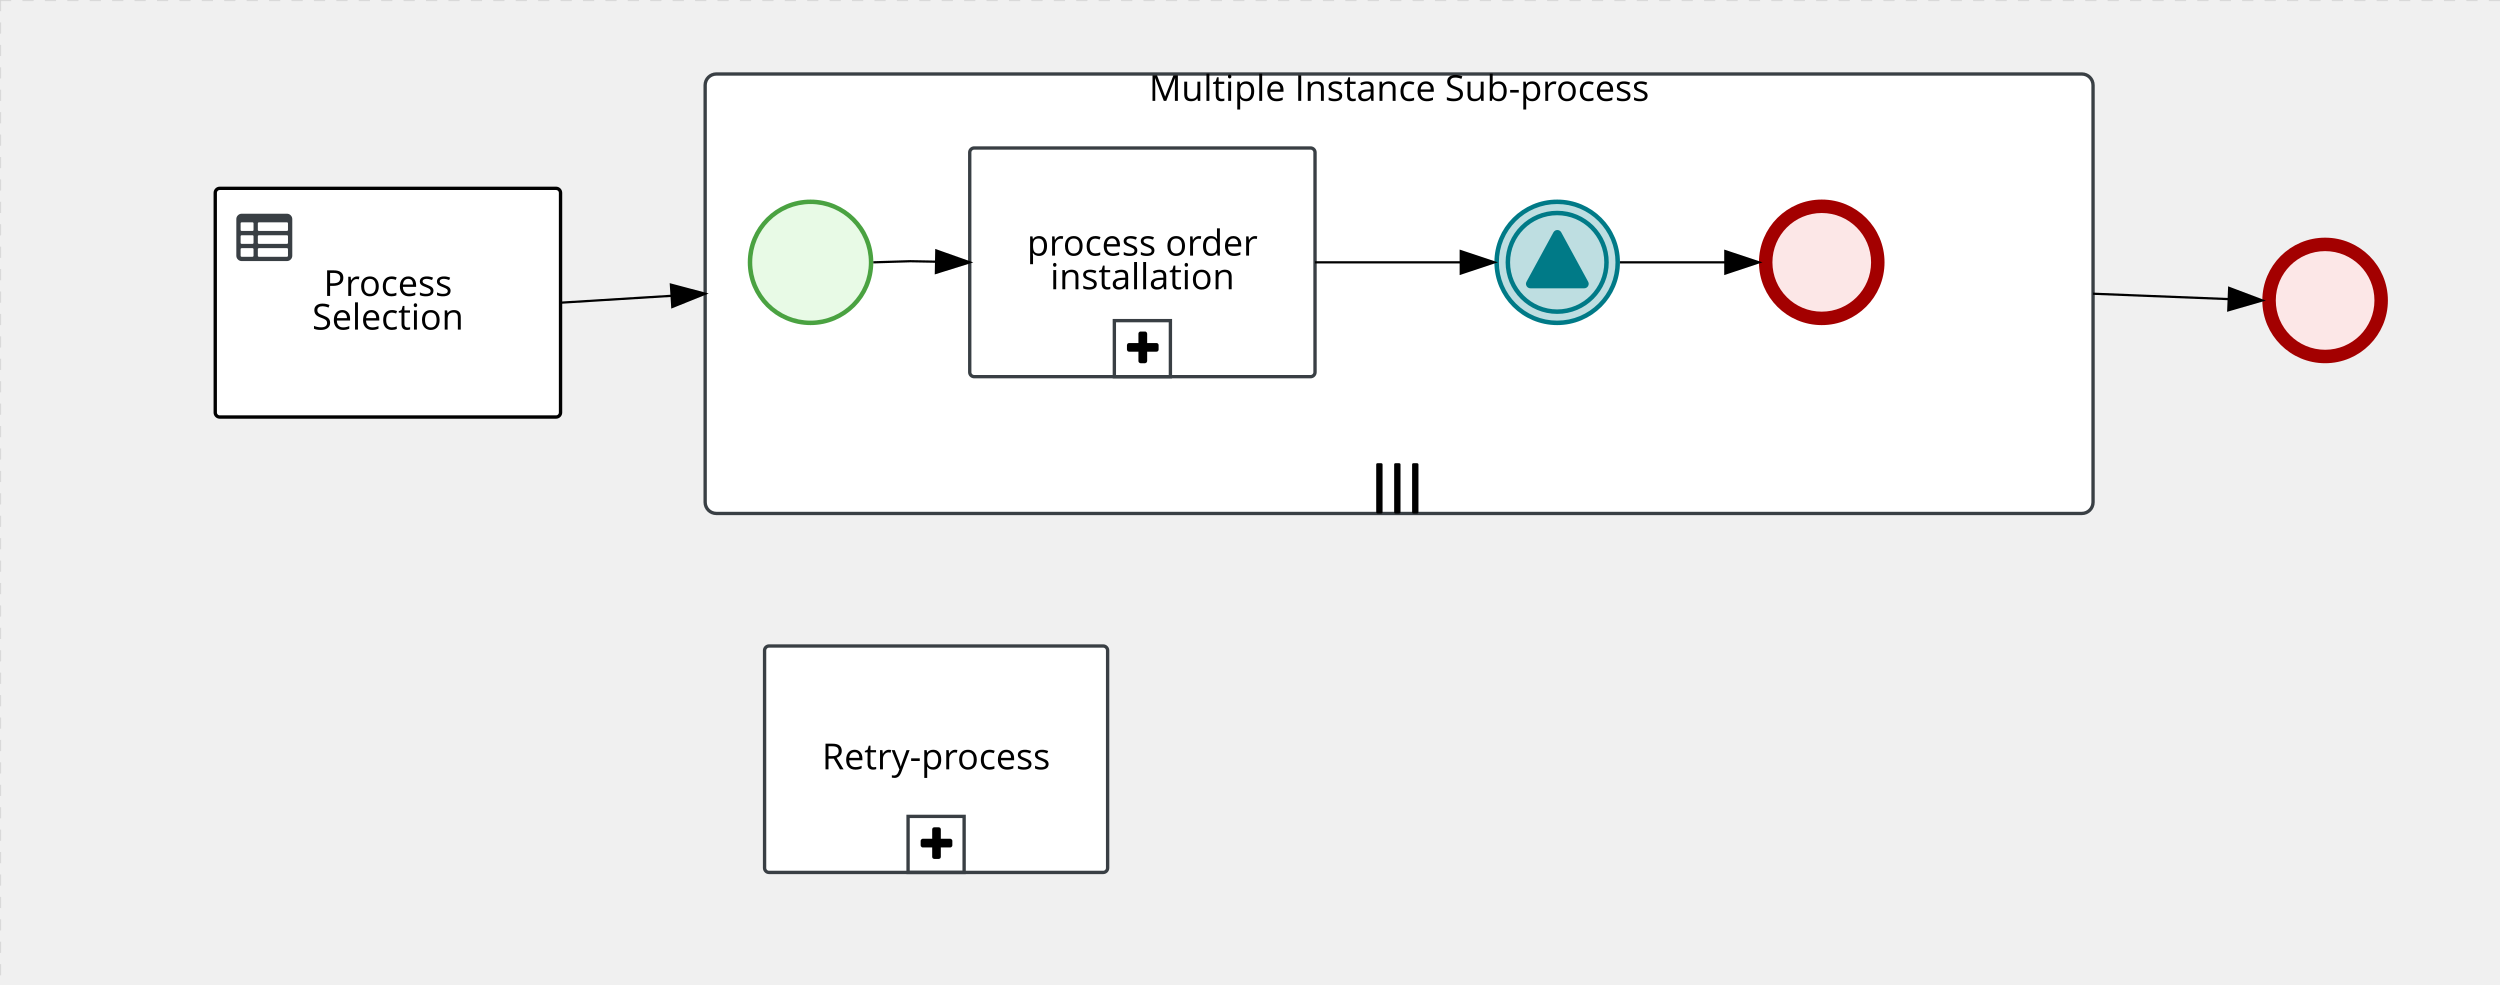
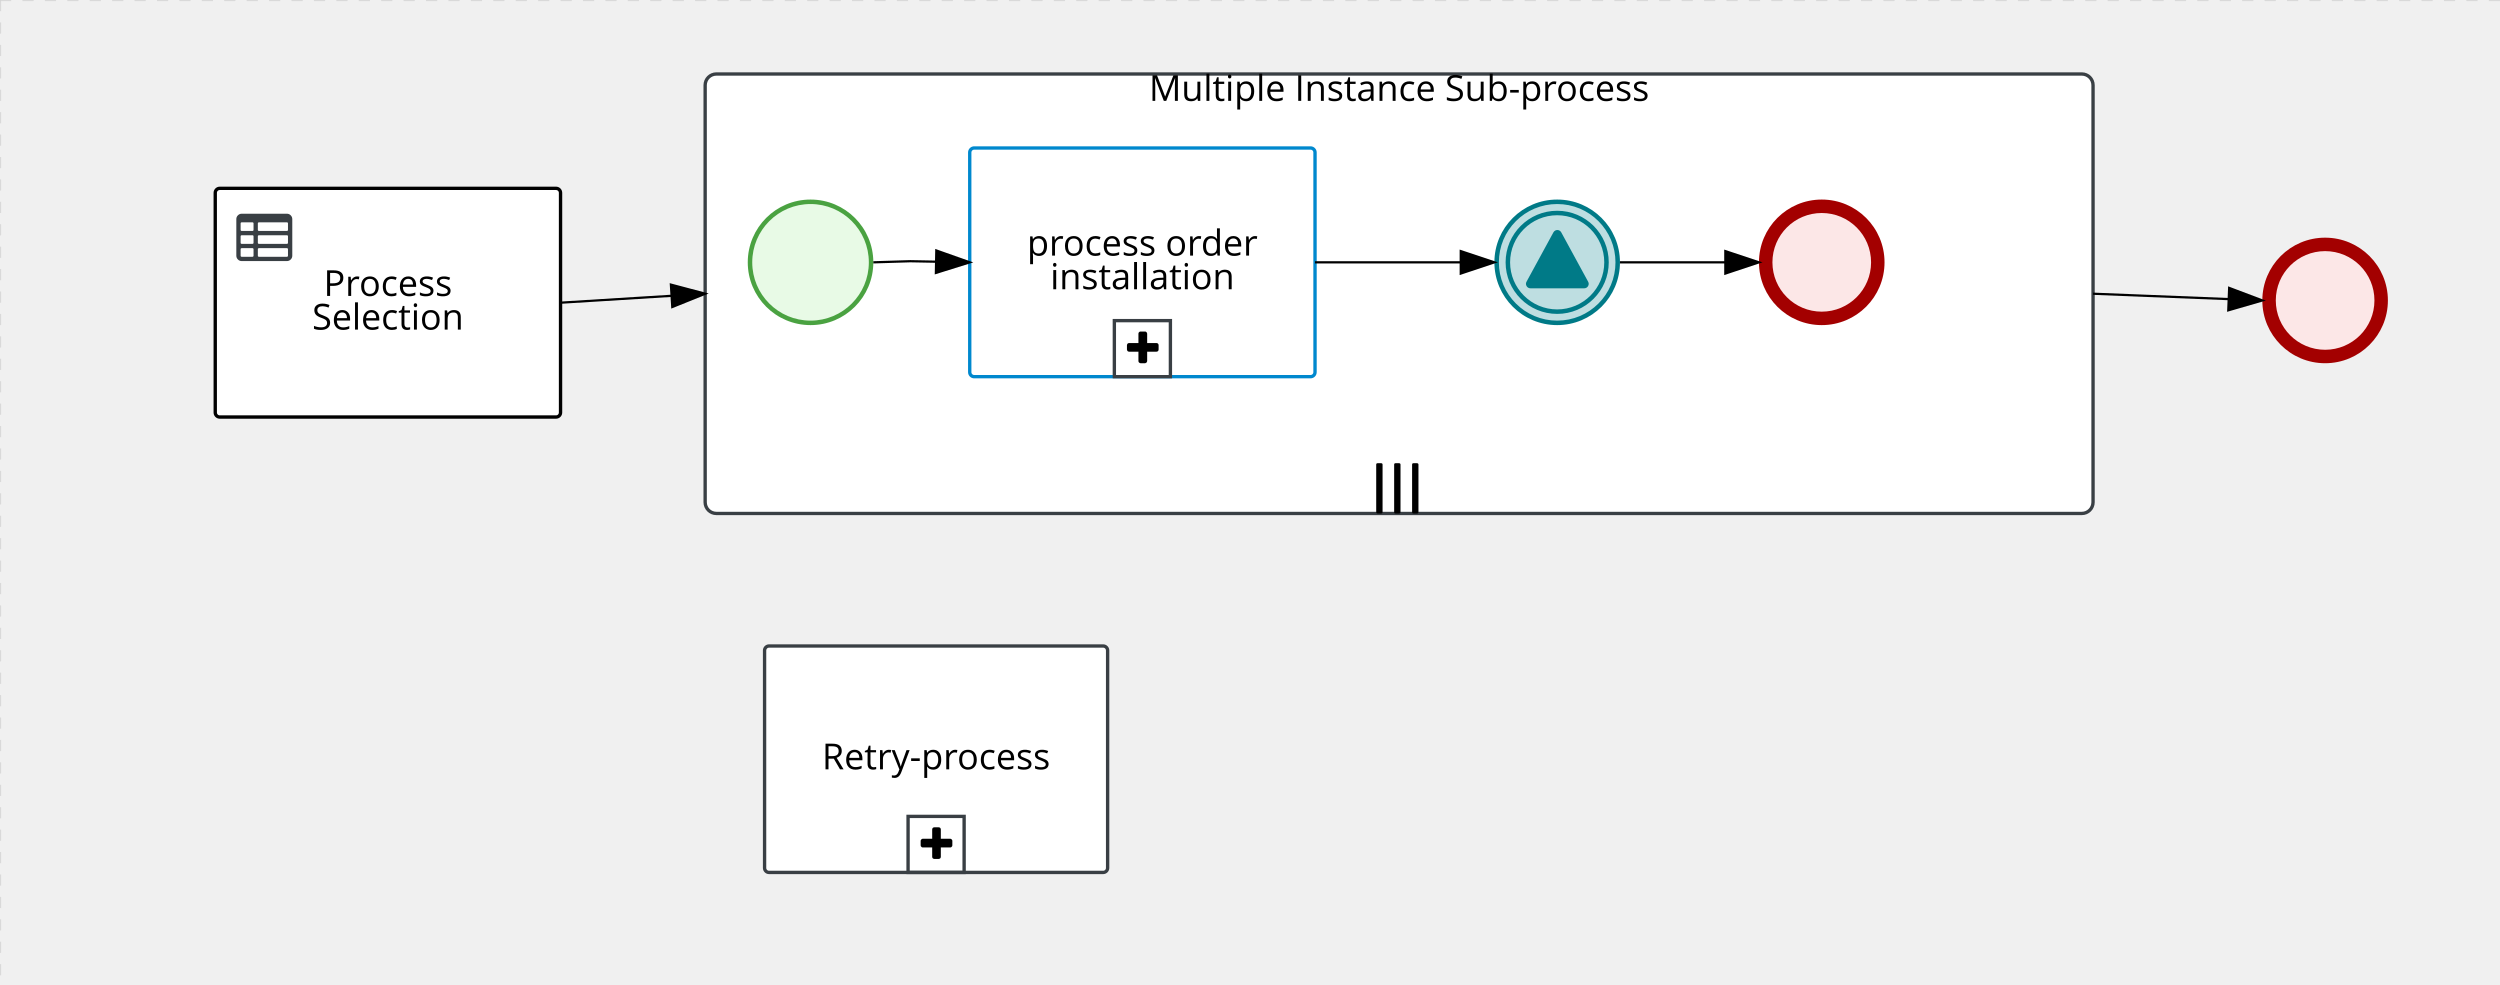
<svg xmlns="http://www.w3.org/2000/svg" version="1.1" width="1115" height="439" viewBox="0 0 1115 439">
  <defs />
  <g transform="matrix(1,0,0,1,0,0)">
    <g>
      <g>
        <g>
          <path fill="none" stroke="#d3d3d3" paint-order="fill stroke markers" d=" M 0 0 L 1200 0" stroke-miterlimit="10" stroke-opacity="0.8" stroke-dasharray="5" />
        </g>
        <g>
          <path fill="none" stroke="#d3d3d3" paint-order="fill stroke markers" d=" M 0 0 L 0 800" stroke-miterlimit="10" stroke-opacity="0.8" stroke-dasharray="5" />
        </g>
      </g>
      <g id="_45F9D44C-ED1A-4BF3-ACC1-0480FF2992BC" bpmn2nodeid="_45F9D44C-ED1A-4BF3-ACC1-0480FF2992BC" transform="matrix(1,0,0,1,314.5,33)">
        <g>
          <path fill="none" stroke="none" />
        </g>
        <g transform="matrix(1,0,0,1,0,0)">
          <path fill="#ffffff" stroke="none" id="_45F9D44C-ED1A-4BF3-ACC1-0480FF2992BC?shapeType=BACKGROUND" paint-order="stroke fill markers" d=" M 5 0 L 614 0 L 614 0 A 5 5 0 0 1 619 5 L 619 191 L 619 191 A 5 5 0 0 1 614 196 L 5 196 L 5 196 A 5 5 0 0 1 0 191 L 0 5 L 0 5 A 5 5 0 0 1 5 0 Z" />
        </g>
        <g transform="matrix(1,0,0,1,0,0)">
          <path fill="none" stroke="#393f44" id="_45F9D44C-ED1A-4BF3-ACC1-0480FF2992BC?shapeType=BORDER&amp;renderType=STROKE" paint-order="fill stroke markers" d=" M 5 0 L 614 0 L 614 0 A 5 5 0 0 1 619 5 L 619 191 L 619 191 A 5 5 0 0 1 614 196 L 5 196 L 5 196 A 5 5 0 0 1 0 191 L 0 5 L 0 5 A 5 5 0 0 1 5 0 Z" stroke-miterlimit="10" stroke-width="1.5" stroke-dasharray="" />
        </g>
        <g transform="matrix(1,0,0,1,12.5,-37)">
          <g transform="matrix(0.05,0,0,0.05,285,209)">
            <g transform="matrix(1,0,0,1,0,0)">
              <path fill="#000000" stroke="#000000" id="_45F9D44C-ED1A-4BF3-ACC1-0480FF2992BCundefined" paint-order="fill stroke markers" d=" M 0 0 M 92 44 L 92 468 C 92 474.6 86.6 480 80 480 L 48 480 C 41.4 480 36 474.6 36 468 L 36 44 C 36 37.4 41.4 32 48 32 L 80 32 C 86.6 32 92 37.4 92 44 Z M 0 0 M 252 44 L 252 468 C 252 474.6 246.6 480 240 480 L 208 480 C 201.4 480 196 474.6 196 468 L 196 44 C 196 37.4 201.4 32 208 32 L 240 32 C 246.6 32 252 37.4 252 44 Z M 0 0 M 412 44 L 412 468 C 412 474.6 406.6 480 400 480 L 368 480 C 361.4 480 356 474.6 356 468 L 356 44 C 356 37.4 361.4 32 368 32 L 400 32 C 406.6 32 412 37.4 412 44 Z" stroke-miterlimit="10" stroke-dasharray="" />
            </g>
            <g transform="matrix(1,0,0,1,0,0)">
              <path fill="none" stroke="none" />
            </g>
          </g>
        </g>
        <g transform="matrix(1,0,0,1,197.9414,0)">
          <text fill="#000000" stroke="none" font-family="Open Sans" font-size="12pt" font-style="normal" font-weight="normal" text-decoration="normal" x="111.559" y="12" text-anchor="middle" dominant-baseline="alphabetic">Multiple Instance Sub-process</text>
        </g>
        <g id="_2AE18063-6192-4CA4-B357-3C3E5F66B552" bpmn2nodeid="_2AE18063-6192-4CA4-B357-3C3E5F66B552" transform="matrix(1,0,0,1,19,56)">
          <g>
            <path fill="none" stroke="none" />
          </g>
          <g transform="matrix(0.125,0,0,0.125,0,0)">
            <g transform="matrix(1,0,0,1,0,0)">
              <path fill="#e8fae6" stroke="none" id="_2AE18063-6192-4CA4-B357-3C3E5F66B552?shapeType=BACKGROUND" paint-order="stroke fill markers" d=" M 0 0 M 444 224 C 444 263.9 434.2 300.8 414.4 334.5 C 394.7 368.2 368 394.9 334.4 414.5 C 300.8 434.1 263.9 444 224 444 C 184.1 444 147.2 434.2 113.5 414.4 C 79.8 394.7 53.1 368 33.5 334.4 C 13.9 300.8 4 263.9 4 224 C 4 184.1 13.8 147.2 33.6 113.5 C 53.4 79.8 80.1 53.1 113.6 33.5 C 147.1 13.9 184.1 4 224 4 C 263.9 4 300.8 13.8 334.5 33.6 C 368.2 53.4 394.9 80.1 414.5 113.6 C 434.1 147.1 444 184.1 444 224 Z" />
            </g>
            <g>
              <g transform="matrix(1,0,0,1,0,0)">
                <g transform="matrix(1,0,0,1,0,0)">
                  <path fill="#4aa241" stroke="none" id="_2AE18063-6192-4CA4-B357-3C3E5F66B552?shapeType=BORDER&amp;renderType=FILL" paint-order="stroke fill markers" d=" M 0 0 M 224 0 C 100.3 0 0 100.3 0 224 C 0 347.7 100.3 448 224 448 C 347.7 448 448 347.7 448 224 C 448 100.3 347.7 0 224 0 Z M 0 0 M 224 432 C 109.1 432 16 338.9 16 224 C 16 109.1 109.1 16 224 16 C 338.9 16 432 109.1 432 224 C 432 338.9 338.9 432 224 432 Z" />
                </g>
              </g>
            </g>
          </g>
          <g transform="matrix(1,0,0,1,28,61)" />
        </g>
        <g id="_D45F2C03-11A5-4161-B90A-8F9283DBAB6F" bpmn2nodeid="_D45F2C03-11A5-4161-B90A-8F9283DBAB6F" transform="matrix(1,0,0,1,118,33)">
          <g>
            <path fill="none" stroke="none" />
          </g>
          <g transform="matrix(1,0,0,1,0,0)">
            <path fill="#ffffff" stroke="none" id="_D45F2C03-11A5-4161-B90A-8F9283DBAB6F?shapeType=BACKGROUND" paint-order="stroke fill markers" d=" M 2 0 L 152 0 L 152 0 A 2 2 0 0 1 154 2 L 154 100 L 154 100 A 2 2 0 0 1 152 102 L 2 102 L 2 102 A 2 2 0 0 1 0 100 L 0 2 L 0 2 A 2 2 0 0 1 2 0 Z" />
          </g>
          <g transform="matrix(1,0,0,1,0,0)">
-             <path fill="none" stroke="#393f44" id="_D45F2C03-11A5-4161-B90A-8F9283DBAB6F?shapeType=BORDER&amp;renderType=STROKE" paint-order="fill stroke markers" d=" M 2 0 L 152 0 L 152 0 A 2 2 0 0 1 154 2 L 154 100 L 154 100 A 2 2 0 0 1 152 102 L 2 102 L 2 102 A 2 2 0 0 1 0 100 L 0 2 L 0 2 A 2 2 0 0 1 2 0 Z" stroke-miterlimit="10" stroke-width="1.5" stroke-dasharray="" />
+             <path fill="none" stroke="rgb(0,136,206)" id="_D45F2C03-11A5-4161-B90A-8F9283DBAB6F?shapeType=BORDER&amp;renderType=STROKE" paint-order="fill stroke markers" d=" M 2 0 L 152 0 L 152 0 A 2 2 0 0 1 154 2 L 154 100 L 154 100 A 2 2 0 0 1 152 102 L 2 102 L 2 102 A 2 2 0 0 1 0 100 L 0 2 L 0 2 A 2 2 0 0 1 2 0 Z" stroke-miterlimit="10" stroke-width="1.5" stroke-dasharray="" />
          </g>
          <g transform="matrix(1,0,0,1,1.5,11)">
            <g transform="matrix(1,0,0,1,0,0)">
              <g transform="matrix(1,0,0,1,63,66)">
                <path fill="none" stroke="#393f44" id="_D45F2C03-11A5-4161-B90A-8F9283DBAB6Fundefined" paint-order="fill stroke markers" d=" M 0 0 L 25 0 L 25 25 L 0 25 L 0 0 Z Z" stroke-miterlimit="10" stroke-width="1.5" stroke-dasharray="" />
              </g>
              <g transform="matrix(0.04,0,0,0.04,68.64,69.6)">
                <path fill="#000000" stroke="#000000" id="_D45F2C03-11A5-4161-B90A-8F9283DBAB6Fundefined" paint-order="fill stroke markers" d=" M 0 0 M 352 184 L 352 232 C 352 238.7 349.7 244.3 345 249 C 340.3 253.7 334.7 256 328 256 L 224 256 L 224 360 C 224 366.7 221.7 372.3 217 377 C 212.3 381.7 206.7 384 200 384 L 152 384 C 145.3 384 139.7 381.7 135 377 C 130.3 372.3 128 366.7 128 360 L 128 256 L 24 256 C 17.3 256 11.7 253.7 7 249 C 2.3 244.3 0 238.7 0 232 L 0 184 C 0 177.3 2.3 171.7 7 167 C 11.7 162.3 17.3 160 24 160 L 128 160 L 128 56 C 128 49.3 130.3 43.7 135 39 C 139.7 34.3 145.3 32 152 32 L 200 32 C 206.7 32 212.3 34.3 217 39 C 221.7 43.7 224 49.3 224 56 L 224 160 L 328 160 C 334.7 160 340.3 162.3 345 167 C 349.7 171.7 352 177.3 352 184 Z" stroke-miterlimit="10" stroke-dasharray="" />
              </g>
            </g>
          </g>
          <g transform="matrix(1,0,0,1,13.32,11)">
            <g transform="matrix(1,0,0,1,0,0)">
              <g transform="matrix(1,0,0,1,63,66)">
                <path fill="none" stroke="none" />
              </g>
              <g transform="matrix(0.04,0,0,0.04,68.64,69.6)">
                <path fill="none" stroke="none" />
              </g>
              <g transform="matrix(0.04,0,0,0.04,40.32,71.04)">
                <path fill="none" stroke="none" />
              </g>
              <g transform="matrix(0.04,0,0,0.04,39.36,72)">
                <path fill="none" stroke="none" />
              </g>
            </g>
          </g>
          <g transform="matrix(1,0,0,1,23.48047,36)">
            <text fill="#000000" stroke="none" font-family="Open Sans" font-size="12pt" font-style="normal" font-weight="normal" text-decoration="normal" x="53.52" y="12" text-anchor="middle" dominant-baseline="alphabetic">process order </text>
            <text fill="#000000" stroke="none" font-family="Open Sans" font-size="12pt" font-style="normal" font-weight="normal" text-decoration="normal" x="53.52" y="27" text-anchor="middle" dominant-baseline="alphabetic">   installation   </text>
          </g>
        </g>
        <g id="_C91C33ED-BF9C-4E6C-AFFC-7ECFAFE05FB0" bpmn2nodeid="_C91C33ED-BF9C-4E6C-AFFC-7ECFAFE05FB0" transform="matrix(1,0,0,1,470,56)">
          <g>
            <path fill="none" stroke="none" />
          </g>
          <g transform="matrix(0.125,0,0,0.125,0,0)">
            <g transform="matrix(1,0,0,1,0,0)">
              <path fill="#fce7e7" stroke="none" id="_C91C33ED-BF9C-4E6C-AFFC-7ECFAFE05FB0?shapeType=BACKGROUND" paint-order="stroke fill markers" d=" M 0 0 M 444 224 C 444 263.9 434.2 300.8 414.4 334.5 C 394.7 368.2 368 394.9 334.4 414.5 C 300.8 434.1 263.9 444 224 444 C 184.1 444 147.2 434.2 113.5 414.4 C 79.8 394.7 53.1 368 33.5 334.4 C 13.9 300.8 4 263.9 4 224 C 4 184.1 13.8 147.2 33.6 113.5 C 53.4 79.8 80.1 53.1 113.6 33.5 C 147.1 13.9 184.1 4 224 4 C 263.9 4 300.8 13.8 334.5 33.6 C 368.2 53.4 394.9 80.1 414.5 113.6 C 434.1 147.1 444 184.1 444 224 Z" />
            </g>
            <g>
              <g transform="matrix(1,0,0,1,0,0)">
                <g transform="matrix(1,0,0,1,0,0)">
                  <path fill="#a30000" stroke="none" id="_C91C33ED-BF9C-4E6C-AFFC-7ECFAFE05FB0?shapeType=BORDER&amp;renderType=FILL" paint-order="stroke fill markers" d=" M 0 0 M 224 0 C 100.3 0 0 100.3 0 224 C 0 347.7 100.3 448 224 448 C 347.7 448 448 347.7 448 224 C 448 100.3 347.7 0 224 0 Z M 0 0 M 224 400 C 126.8 400 48 321.2 48 224 C 48 126.8 126.8 48 224 48 C 321.2 48 400 126.8 400 224 C 400 321.2 321.2 400 224 400 Z" />
                </g>
              </g>
            </g>
          </g>
          <g transform="matrix(1,0,0,1,28,61)" />
        </g>
        <g id="_9B9200DA-2CAD-4A9A-89BC-7B407DC32A02" bpmn2nodeid="_9B9200DA-2CAD-4A9A-89BC-7B407DC32A02" transform="matrix(1,0,0,1,352,56)">
          <g>
            <path fill="none" stroke="none" />
          </g>
          <g transform="matrix(0.125,0,0,0.125,0,0)">
            <g transform="matrix(1,0,0,1,0,0)">
              <path fill="#bedee1" stroke="none" id="_9B9200DA-2CAD-4A9A-89BC-7B407DC32A02?shapeType=BACKGROUND" paint-order="stroke fill markers" d=" M 0 0 M 444 224 C 444 263.9 434.2 300.8 414.4 334.5 C 394.7 368.2 368 394.9 334.4 414.5 C 300.8 434.1 263.9 444 224 444 C 184.1 444 147.2 434.2 113.5 414.4 C 79.8 394.7 53.1 368 33.5 334.4 C 13.9 300.8 4 263.9 4 224 C 4 184.1 13.8 147.2 33.6 113.5 C 53.4 79.8 80.1 53.1 113.6 33.5 C 147.1 13.9 184.1 4 224 4 C 263.9 4 300.8 13.8 334.5 33.6 C 368.2 53.4 394.9 80.1 414.5 113.6 C 434.1 147.1 444 184.1 444 224 Z" />
            </g>
            <g>
              <g transform="matrix(1,0,0,1,0,0)">
                <g transform="matrix(1,0,0,1,0,0)">
-                   <path fill="rgb(0,122,135)" stroke="none" id="_9B9200DA-2CAD-4A9A-89BC-7B407DC32A02?shapeType=BORDER&amp;renderType=FILL" paint-order="stroke fill markers" d=" M 0 0 M 224 408 C 122.5 408 40 325.5 40 224 C 40 122.5 122.5 40 224 40 C 325.5 40 408 122.5 408 224 C 408 325.5 325.5 408 224 408 Z M 0 0 M 224 56 C 131.4 56 56 131.4 56 224 C 56 316.6 131.4 392 224 392 C 316.6 392 392 316.6 392 224 C 392 131.4 316.6 56 224 56 Z M 0 0 M 224 16 C 252.1 16 279.3 21.5 305 32.3 C 329.8 42.8 352 57.8 371.1 76.9 C 390.2 96 405.2 118.3 415.7 143 C 426.5 168.6 432 195.9 432 224 C 432 252.1 426.5 279.3 415.7 305 C 405.2 329.8 390.2 352 371.1 371.1 C 352 390.2 329.7 405.2 305 415.7 C 279.4 426.5 252.1 432 224 432 C 195.9 432 168.7 426.5 143 415.7 C 118.2 405.2 96 390.2 76.9 371.1 C 57.8 352 42.8 329.7 32.3 305 C 21.5 279.3 16 252.1 16 224 C 16 195.9 21.5 168.7 32.3 143 C 42.8 118.2 57.8 96 76.9 76.9 C 96 57.8 118.3 42.8 143 32.3 C 168.7 21.5 195.9 16 224 16 M 224 0 C 100.3 0 0 100.3 0 224 C 0 347.7 100.3 448 224 448 C 347.7 448 448 347.7 448 224 C 448 100.3 347.7 0 224 0 L 224 0 Z" />
+                   <path fill="#007a87" stroke="none" id="_9B9200DA-2CAD-4A9A-89BC-7B407DC32A02?shapeType=BORDER&amp;renderType=FILL" paint-order="stroke fill markers" d=" M 0 0 M 224 408 C 122.5 408 40 325.5 40 224 C 40 122.5 122.5 40 224 40 C 325.5 40 408 122.5 408 224 C 408 325.5 325.5 408 224 408 Z M 0 0 M 224 56 C 131.4 56 56 131.4 56 224 C 56 316.6 131.4 392 224 392 C 316.6 392 392 316.6 392 224 C 392 131.4 316.6 56 224 56 Z M 0 0 M 224 16 C 252.1 16 279.3 21.5 305 32.3 C 329.8 42.8 352 57.8 371.1 76.9 C 390.2 96 405.2 118.3 415.7 143 C 426.5 168.6 432 195.9 432 224 C 432 252.1 426.5 279.3 415.7 305 C 405.2 329.8 390.2 352 371.1 371.1 C 352 390.2 329.7 405.2 305 415.7 C 279.4 426.5 252.1 432 224 432 C 195.9 432 168.7 426.5 143 415.7 C 118.2 405.2 96 390.2 76.9 371.1 C 57.8 352 42.8 329.7 32.3 305 C 21.5 279.3 16 252.1 16 224 C 16 195.9 21.5 168.7 32.3 143 C 42.8 118.2 57.8 96 76.9 76.9 C 96 57.8 118.3 42.8 143 32.3 C 168.7 21.5 195.9 16 224 16 M 224 0 C 100.3 0 0 100.3 0 224 C 0 347.7 100.3 448 224 448 C 347.7 448 448 347.7 448 224 C 448 100.3 347.7 0 224 0 L 224 0 Z" />
                </g>
              </g>
            </g>
            <g>
              <g transform="matrix(1,0,0,1,0,0)">
                <g transform="matrix(1,0,0,1,0,0)">
                  <path fill="#007a87" stroke="none" id="_9B9200DA-2CAD-4A9A-89BC-7B407DC32A02undefined" paint-order="stroke fill markers" d=" M 0 0 M 224.6 108.7 C 221.7 108.7 219 109.5 216.5 110.9 C 214 112.3 212.1 114.5 210.6 117 L 114.7 293 C 111.8 298.2 111.9 303.5 114.9 308.8 C 116.3 311.2 118.2 313.2 120.7 314.6 C 123.1 316 125.8 316.7 128.7 316.7 L 320.5 316.7 C 323.4 316.7 325.9 316 328.4 314.6 C 330.9 313.2 332.8 311.3 334.2 308.8 C 337.3 303.6 337.3 298.3 334.4 293 L 238.5 117 C 237.1 114.4 235.2 112.4 232.7 110.9 C 230.2 109.4 227.5 108.7 224.6 108.7 L 224.6 108.7 Z" />
                </g>
              </g>
            </g>
          </g>
          <g transform="matrix(1,0,0,1,28,61)" />
        </g>
      </g>
      <g id="_0E1E9D5F-D58E-4800-B6EE-BF614B255B99" bpmn2nodeid="_0E1E9D5F-D58E-4800-B6EE-BF614B255B99" transform="matrix(1,0,0,1,341,288.1114)">
        <g>
          <path fill="none" stroke="none" />
        </g>
        <g transform="matrix(1,0,0,1,0,0)">
          <path fill="#ffffff" stroke="none" id="_0E1E9D5F-D58E-4800-B6EE-BF614B255B99?shapeType=BACKGROUND" paint-order="stroke fill markers" d=" M 2 0 L 151 0 L 151 0 A 2 2 0 0 1 153 2 L 153 99 L 153 99 A 2 2 0 0 1 151 101 L 2 101 L 2 101 A 2 2 0 0 1 0 99 L 0 2 L 0 2 A 2 2 0 0 1 2 0 Z" />
        </g>
        <g transform="matrix(1,0,0,1,0,0)">
          <path fill="none" stroke="#393f44" id="_0E1E9D5F-D58E-4800-B6EE-BF614B255B99?shapeType=BORDER&amp;renderType=STROKE" paint-order="fill stroke markers" d=" M 2 0 L 151 0 L 151 0 A 2 2 0 0 1 153 2 L 153 99 L 153 99 A 2 2 0 0 1 151 101 L 2 101 L 2 101 A 2 2 0 0 1 0 99 L 0 2 L 0 2 A 2 2 0 0 1 2 0 Z" stroke-miterlimit="10" stroke-width="1.5" stroke-dasharray="" />
        </g>
        <g transform="matrix(1,0,0,1,1,10)">
          <g transform="matrix(1,0,0,1,0,0)">
            <g transform="matrix(1,0,0,1,63,66)">
              <path fill="none" stroke="#393f44" id="_0E1E9D5F-D58E-4800-B6EE-BF614B255B99undefined" paint-order="fill stroke markers" d=" M 0 0 L 25 0 L 25 25 L 0 25 L 0 0 Z Z" stroke-miterlimit="10" stroke-width="1.5" stroke-dasharray="" />
            </g>
            <g transform="matrix(0.04,0,0,0.04,68.64,69.6)">
              <path fill="#000000" stroke="#000000" id="_0E1E9D5F-D58E-4800-B6EE-BF614B255B99undefined" paint-order="fill stroke markers" d=" M 0 0 M 352 184 L 352 232 C 352 238.7 349.7 244.3 345 249 C 340.3 253.7 334.7 256 328 256 L 224 256 L 224 360 C 224 366.7 221.7 372.3 217 377 C 212.3 381.7 206.7 384 200 384 L 152 384 C 145.3 384 139.7 381.7 135 377 C 130.3 372.3 128 366.7 128 360 L 128 256 L 24 256 C 17.3 256 11.7 253.7 7 249 C 2.3 244.3 0 238.7 0 232 L 0 184 C 0 177.3 2.3 171.7 7 167 C 11.7 162.3 17.3 160 24 160 L 128 160 L 128 56 C 128 49.3 130.3 43.7 135 39 C 139.7 34.3 145.3 32 152 32 L 200 32 C 206.7 32 212.3 34.3 217 39 C 221.7 43.7 224 49.3 224 56 L 224 160 L 328 160 C 334.7 160 340.3 162.3 345 167 C 349.7 171.7 352 177.3 352 184 Z" stroke-miterlimit="10" stroke-dasharray="" />
            </g>
          </g>
        </g>
        <g transform="matrix(1,0,0,1,12.82,10)">
          <g transform="matrix(1,0,0,1,0,0)">
            <g transform="matrix(1,0,0,1,63,66)">
              <path fill="none" stroke="none" />
            </g>
            <g transform="matrix(0.04,0,0,0.04,68.64,69.6)">
              <path fill="none" stroke="none" />
            </g>
            <g transform="matrix(0.04,0,0,0.04,40.32,71.04)">
              <path fill="none" stroke="none" />
            </g>
            <g transform="matrix(0.04,0,0,0.04,39.36,72)">
              <path fill="none" stroke="none" />
            </g>
          </g>
        </g>
        <g transform="matrix(1,0,0,1,25.60156,43)">
          <text fill="#000000" stroke="none" font-family="Open Sans" font-size="12pt" font-style="normal" font-weight="normal" text-decoration="normal" x="50.898" y="12" text-anchor="middle" dominant-baseline="alphabetic">Retry-process</text>
        </g>
      </g>
      <g id="_26BB48D7-7563-4595-8B10-F4FA519EEC7D" bpmn2nodeid="_26BB48D7-7563-4595-8B10-F4FA519EEC7D" transform="matrix(1,0,0,1,1009,106)">
        <g>
          <path fill="none" stroke="none" />
        </g>
        <g transform="matrix(0.125,0,0,0.125,0,0)">
          <g transform="matrix(1,0,0,1,0,0)">
            <path fill="#fce7e7" stroke="none" id="_26BB48D7-7563-4595-8B10-F4FA519EEC7D?shapeType=BACKGROUND" paint-order="stroke fill markers" d=" M 0 0 M 444 224 C 444 263.9 434.2 300.8 414.4 334.5 C 394.7 368.2 368 394.9 334.4 414.5 C 300.8 434.1 263.9 444 224 444 C 184.1 444 147.2 434.2 113.5 414.4 C 79.8 394.7 53.1 368 33.5 334.4 C 13.9 300.8 4 263.9 4 224 C 4 184.1 13.8 147.2 33.6 113.5 C 53.4 79.8 80.1 53.1 113.6 33.5 C 147.1 13.9 184.1 4 224 4 C 263.9 4 300.8 13.8 334.5 33.6 C 368.2 53.4 394.9 80.1 414.5 113.6 C 434.1 147.1 444 184.1 444 224 Z" />
          </g>
          <g>
            <g transform="matrix(1,0,0,1,0,0)">
              <g transform="matrix(1,0,0,1,0,0)">
                <path fill="#a30000" stroke="none" id="_26BB48D7-7563-4595-8B10-F4FA519EEC7D?shapeType=BORDER&amp;renderType=FILL" paint-order="stroke fill markers" d=" M 0 0 M 224 0 C 100.3 0 0 100.3 0 224 C 0 347.7 100.3 448 224 448 C 347.7 448 448 347.7 448 224 C 448 100.3 347.7 0 224 0 Z M 0 0 M 224 400 C 126.8 400 48 321.2 48 224 C 48 126.8 126.8 48 224 48 C 321.2 48 400 126.8 400 224 C 400 321.2 321.2 400 224 400 Z" />
              </g>
            </g>
          </g>
        </g>
        <g transform="matrix(1,0,0,1,28,61)" />
      </g>
      <g id="_7D34E5EE-86DE-40AA-8B07-371B3AC2BA39" bpmn2nodeid="_7D34E5EE-86DE-40AA-8B07-371B3AC2BA39" transform="matrix(1,0,0,1,96,84)">
        <g>
          <path fill="none" stroke="none" />
        </g>
        <g transform="matrix(1,0,0,1,0,0)">
          <path fill="#ffffff" stroke="none" id="_7D34E5EE-86DE-40AA-8B07-371B3AC2BA39?shapeType=BACKGROUND" paint-order="stroke fill markers" d=" M 2 0 L 152 0 L 152 0 A 2 2 0 0 1 154 2 L 154 100 L 154 100 A 2 2 0 0 1 152 102 L 2 102 L 2 102 A 2 2 0 0 1 0 100 L 0 2 L 0 2 A 2 2 0 0 1 2 0 Z" />
        </g>
        <g transform="matrix(1,0,0,1,0,0)">
          <path fill="none" stroke="#000000" id="_7D34E5EE-86DE-40AA-8B07-371B3AC2BA39?shapeType=BORDER&amp;renderType=STROKE" paint-order="fill stroke markers" d=" M 2 0 L 152 0 L 152 0 A 2 2 0 0 1 154 2 L 154 100 L 154 100 A 2 2 0 0 1 152 102 L 2 102 L 2 102 A 2 2 0 0 1 0 100 L 0 2 L 0 2 A 2 2 0 0 1 2 0 Z" stroke-miterlimit="10" stroke-width="1.5" stroke-dasharray="" />
        </g>
        <g>
          <g transform="matrix(0.06,0,0,0.06,9.4,9.4)">
            <g transform="matrix(1,0,0,1,0,0)">
              <path fill="#393f44" stroke="none" id="_7D34E5EE-86DE-40AA-8B07-371B3AC2BA39undefined" paint-order="stroke fill markers" d=" M 0 0 M 128 344 L 128 296 C 128 293.7 127.2 291.8 125.8 290.2 C 124.4 288.6 122.4 288 120 288 L 40 288 C 37.7 288 35.8 288.8 34.2 290.2 C 32.6 291.6 32 293.7 32 296 L 32 344 C 32 346.3 32.8 348.2 34.2 349.8 C 35.6 351.4 37.6 352 40 352 L 120 352 C 122.3 352 124.2 351.2 125.8 349.8 C 127.4 348.4 128 346.3 128 344 Z M 0 0 M 128 248 L 128 200 C 128 197.7 127.2 195.8 125.8 194.2 C 124.4 192.6 122.4 192 120 192 L 40 192 C 37.7 192 35.8 192.8 34.2 194.2 C 32.6 195.6 32 197.7 32 200 L 32 248 C 32 250.3 32.8 252.2 34.2 253.8 C 35.6 255.4 37.6 256 40 256 L 120 256 C 122.3 256 124.2 255.2 125.8 253.8 C 127.4 252.4 128 250.3 128 248 Z M 0 0 M 376 352 C 378.3 352 380.2 351.2 381.8 349.8 C 383.4 348.4 384 346.4 384 344 L 384 296 C 384 293.7 383.2 291.8 381.8 290.2 C 380.4 288.6 378.4 288 376 288 L 168 288 C 165.7 288 163.8 288.8 162.2 290.2 C 160.6 291.6 160 293.6 160 296 L 160 344 C 160 346.3 160.8 348.2 162.2 349.8 C 163.6 351.4 165.6 352 168 352 L 376 352 Z M 0 0 M 128 152 L 128 104 C 128 101.7 127.2 99.8 125.8 98.2 C 124.4 96.6 122.3 96 120 96 L 40 96 C 37.7 96 35.8 96.8 34.2 98.2 C 32.6 99.6 32 101.7 32 104 L 32 152 C 32 154.3 32.8 156.2 34.2 157.8 C 35.6 159.4 37.6 160 40 160 L 120 160 C 122.3 160 124.2 159.2 125.8 157.8 C 127.4 156.4 128 154.3 128 152 Z M 0 0 M 376 256 C 378.3 256 380.2 255.2 381.8 253.8 C 383.4 252.4 384 250.4 384 248 L 384 200 C 384 197.7 383.2 195.8 381.8 194.2 C 380.4 192.6 378.4 192 376 192 L 168 192 C 165.7 192 163.8 192.8 162.2 194.2 C 160.6 195.6 160 197.6 160 200 L 160 248 C 160 250.3 160.8 252.2 162.2 253.8 C 163.6 255.4 165.6 256 168 256 L 376 256 Z M 0 0 M 376 160 C 378.3 160 380.2 159.2 381.8 157.8 C 383.4 156.4 384 154.4 384 152 L 384 104 C 384 101.7 383.2 99.8 381.8 98.2 C 380.4 96.6 378.3 96 376 96 L 168 96 C 165.7 96 163.8 96.8 162.2 98.2 C 160.6 99.6 160 101.6 160 104 L 160 152 C 160 154.3 160.8 156.2 162.2 157.8 C 163.6 159.4 165.6 160 168 160 L 376 160 Z M 0 0 M 416 72 L 416 344 C 416 355 412.1 364.4 404.2 372.2 C 396.3 380 387 384 376 384 L 40 384 C 29 384 19.6 380.1 11.8 372.2 C 4 364.3 0 355 0 344 L 0 72 C 0 61 3.9 51.6 11.8 43.8 C 19.7 36 29 32 40 32 L 376 32 C 387 32 396.4 35.9 404.2 43.8 C 412 51.7 416 61 416 72 Z" />
            </g>
          </g>
        </g>
        <g transform="matrix(1,0,0,1,43.21094,36)">
          <text fill="#000000" stroke="none" font-family="Open Sans" font-size="12pt" font-style="normal" font-weight="normal" text-decoration="normal" x="33.789" y="12" text-anchor="middle" dominant-baseline="alphabetic">Process  </text>
          <text fill="#000000" stroke="none" font-family="Open Sans" font-size="12pt" font-style="normal" font-weight="normal" text-decoration="normal" x="33.789" y="27" text-anchor="middle" dominant-baseline="alphabetic">Selection</text>
        </g>
      </g>
      <g id="_D7C34A1D-0D47-47CB-A5B1-F1C043E3C86F" bpmn2nodeid="_D7C34A1D-0D47-47CB-A5B1-F1C043E3C86F">
        <g>
          <path fill="none" stroke="#000000" paint-order="fill stroke markers" d=" M 250 135 L 299.529 131.928" stroke-miterlimit="10" stroke-dasharray="" />
        </g>
        <g transform="matrix(1,0,0,1,250,135)" />
        <g transform="matrix(0.06189659,0.9980826,-0.9980826,0.06189659,314.1905,126.0096)">
          <path fill="#000000" stroke="#000000" paint-order="fill stroke markers" d=" M 10 15 L 0 15 L 5 0 Z" stroke-miterlimit="10" stroke-dasharray="" />
        </g>
        <g transform="matrix(1,0,0,1,250.619,123.0192)" />
      </g>
      <g id="_44608A40-81AA-4F70-915B-2E4DD2065064" bpmn2nodeid="_44608A40-81AA-4F70-915B-2E4DD2065064">
        <g>
          <path fill="none" stroke="#000000" paint-order="fill stroke markers" d=" M 933.5 131 L 994.012 133.404" stroke-miterlimit="10" stroke-dasharray="" />
        </g>
        <g transform="matrix(1,0,0,1,933.5,131)" />
        <g transform="matrix(-0.03970377,0.9992115,-0.9992115,-0.03970377,1009.199,129.0039)">
          <path fill="#000000" stroke="#000000" paint-order="fill stroke markers" d=" M 10 15 L 0 15 L 5 0 Z" stroke-miterlimit="10" stroke-dasharray="" />
        </g>
        <g transform="matrix(1,0,0,1,933.897,122.5079)" />
      </g>
      <g id="_7B8EBC89-8290-405C-9672-BEEA9CC7CEA4" bpmn2nodeid="_7B8EBC89-8290-405C-9672-BEEA9CC7CEA4">
        <g>
          <path fill="none" stroke="#000000" paint-order="fill stroke markers" d=" M 389.5 117 L 406 116.5 L 417.503 116.717" stroke-miterlimit="10" stroke-dasharray="" />
        </g>
        <g transform="matrix(1,0,0,1,389.5,117)" />
        <g transform="matrix(-0.01886457,0.999822,-0.999822,-0.01886457,432.5943,112.0009)">
          <path fill="#000000" stroke="#000000" paint-order="fill stroke markers" d=" M 10 15 L 0 15 L 5 0 Z" stroke-miterlimit="10" stroke-dasharray="" />
        </g>
        <g transform="matrix(1,0,0,1,389.8029,106.7546)" />
      </g>
      <g id="_7AFBC44F-D661-428C-9FB2-BA1E929B7B1E" bpmn2nodeid="_7AFBC44F-D661-428C-9FB2-BA1E929B7B1E">
        <g>
          <path fill="none" stroke="#000000" paint-order="fill stroke markers" d=" M 586.5 117 L 651.5 117" stroke-miterlimit="10" stroke-dasharray="" />
        </g>
        <g transform="matrix(1,0,0,1,586.5,117)" />
        <g transform="matrix(6.123233995736766e-17,1,-1,6.123233995736766e-17,666.5,112)">
          <path fill="#000000" stroke="#000000" paint-order="fill stroke markers" d=" M 10 15 L 0 15 L 5 0 Z" stroke-miterlimit="10" stroke-dasharray="" />
        </g>
        <g transform="matrix(1,0,0,1,586.5,107)" />
      </g>
      <g id="_E07B4F69-4711-4756-84D6-4EA2DD4396D3" bpmn2nodeid="_E07B4F69-4711-4756-84D6-4EA2DD4396D3">
        <g>
          <path fill="none" stroke="#000000" paint-order="fill stroke markers" d=" M 722.5 117 L 769.5 117" stroke-miterlimit="10" stroke-dasharray="" />
        </g>
        <g transform="matrix(1,0,0,1,722.5,117)" />
        <g transform="matrix(6.123233995736766e-17,1,-1,6.123233995736766e-17,784.5,112)">
          <path fill="#000000" stroke="#000000" paint-order="fill stroke markers" d=" M 10 15 L 0 15 L 5 0 Z" stroke-miterlimit="10" stroke-dasharray="" />
        </g>
        <g transform="matrix(1,0,0,1,722.5,107)" />
      </g>
      <g transform="matrix(1,0,0,1,314.5,33)" />
      <g transform="matrix(1,0,0,1,333.5,89)" />
-       <g transform="matrix(1,0,0,1,432.5,66)" />
      <g transform="matrix(1,0,0,1,784.5,89)" />
+       <g transform="matrix(1,0,0,1,666.5,89)" />
      <g transform="matrix(1,0,0,1,341,288.1114)" />
      <g transform="matrix(1,0,0,1,1009,106)" />
      <g transform="matrix(1,0,0,1,96,84)" />
-       <g transform="matrix(1,0,0,1,666.5,89)" />
+       <g transform="matrix(1,0,0,1,432.5,66)" />
    </g>
  </g>
</svg>
